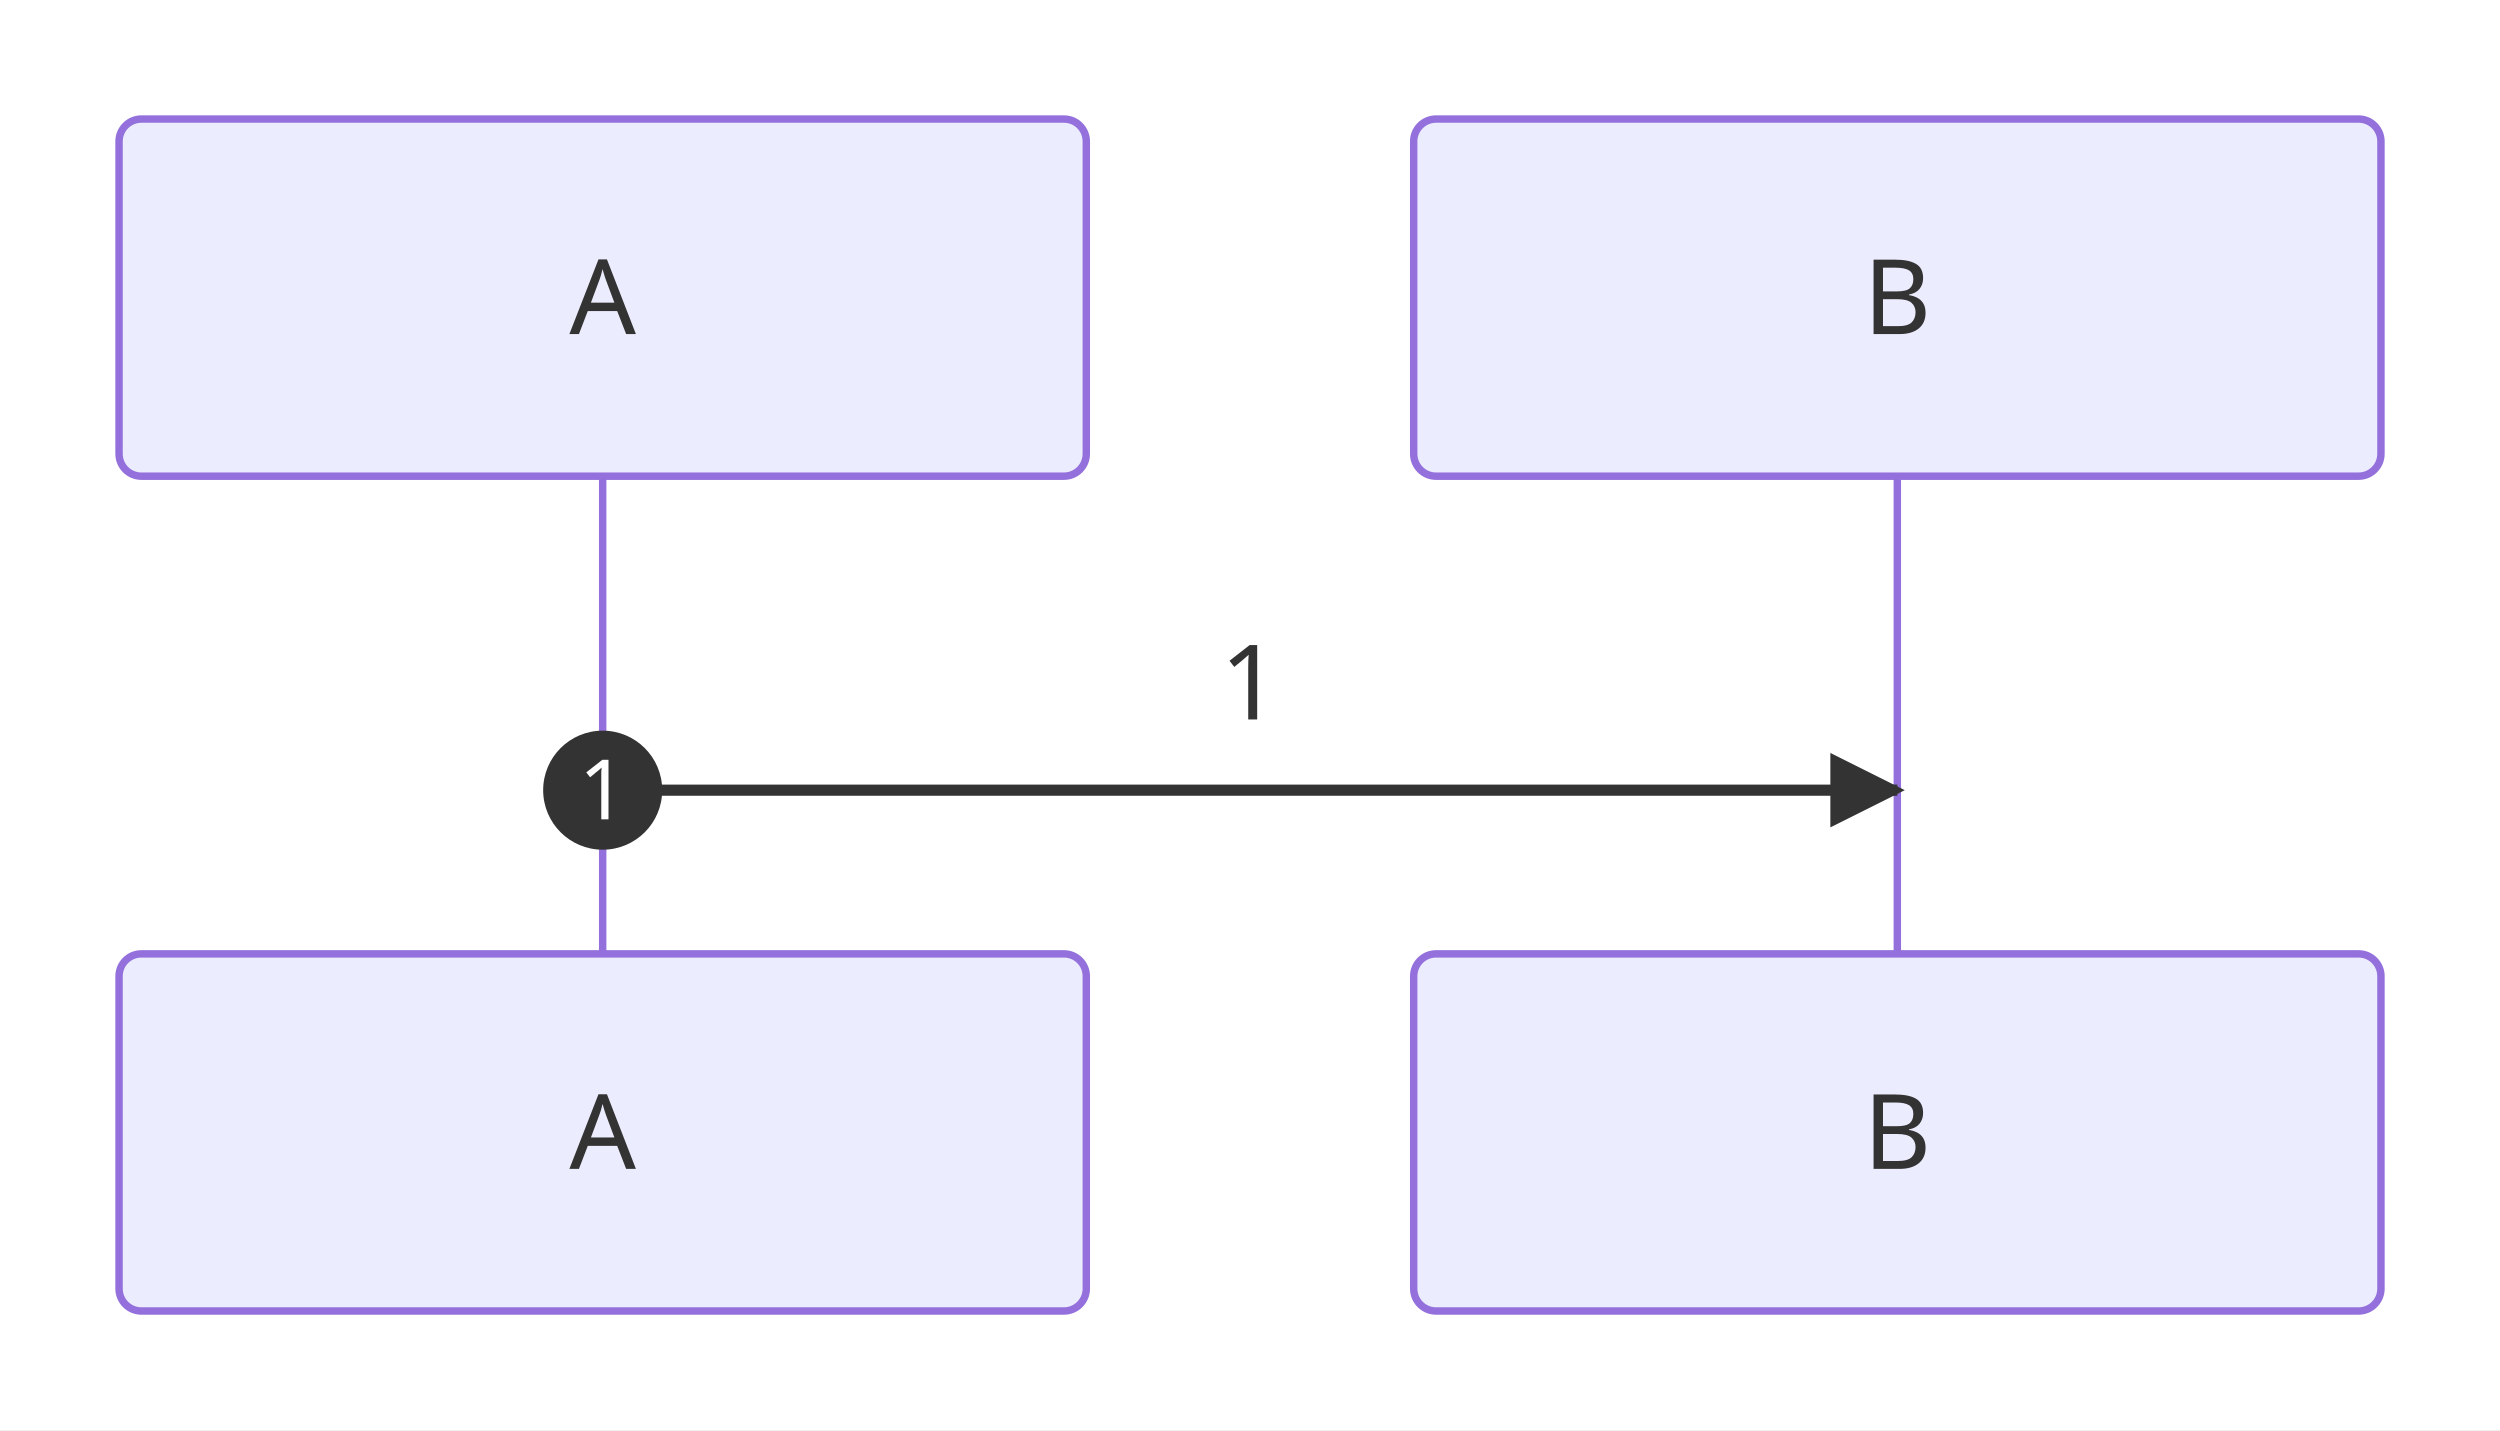
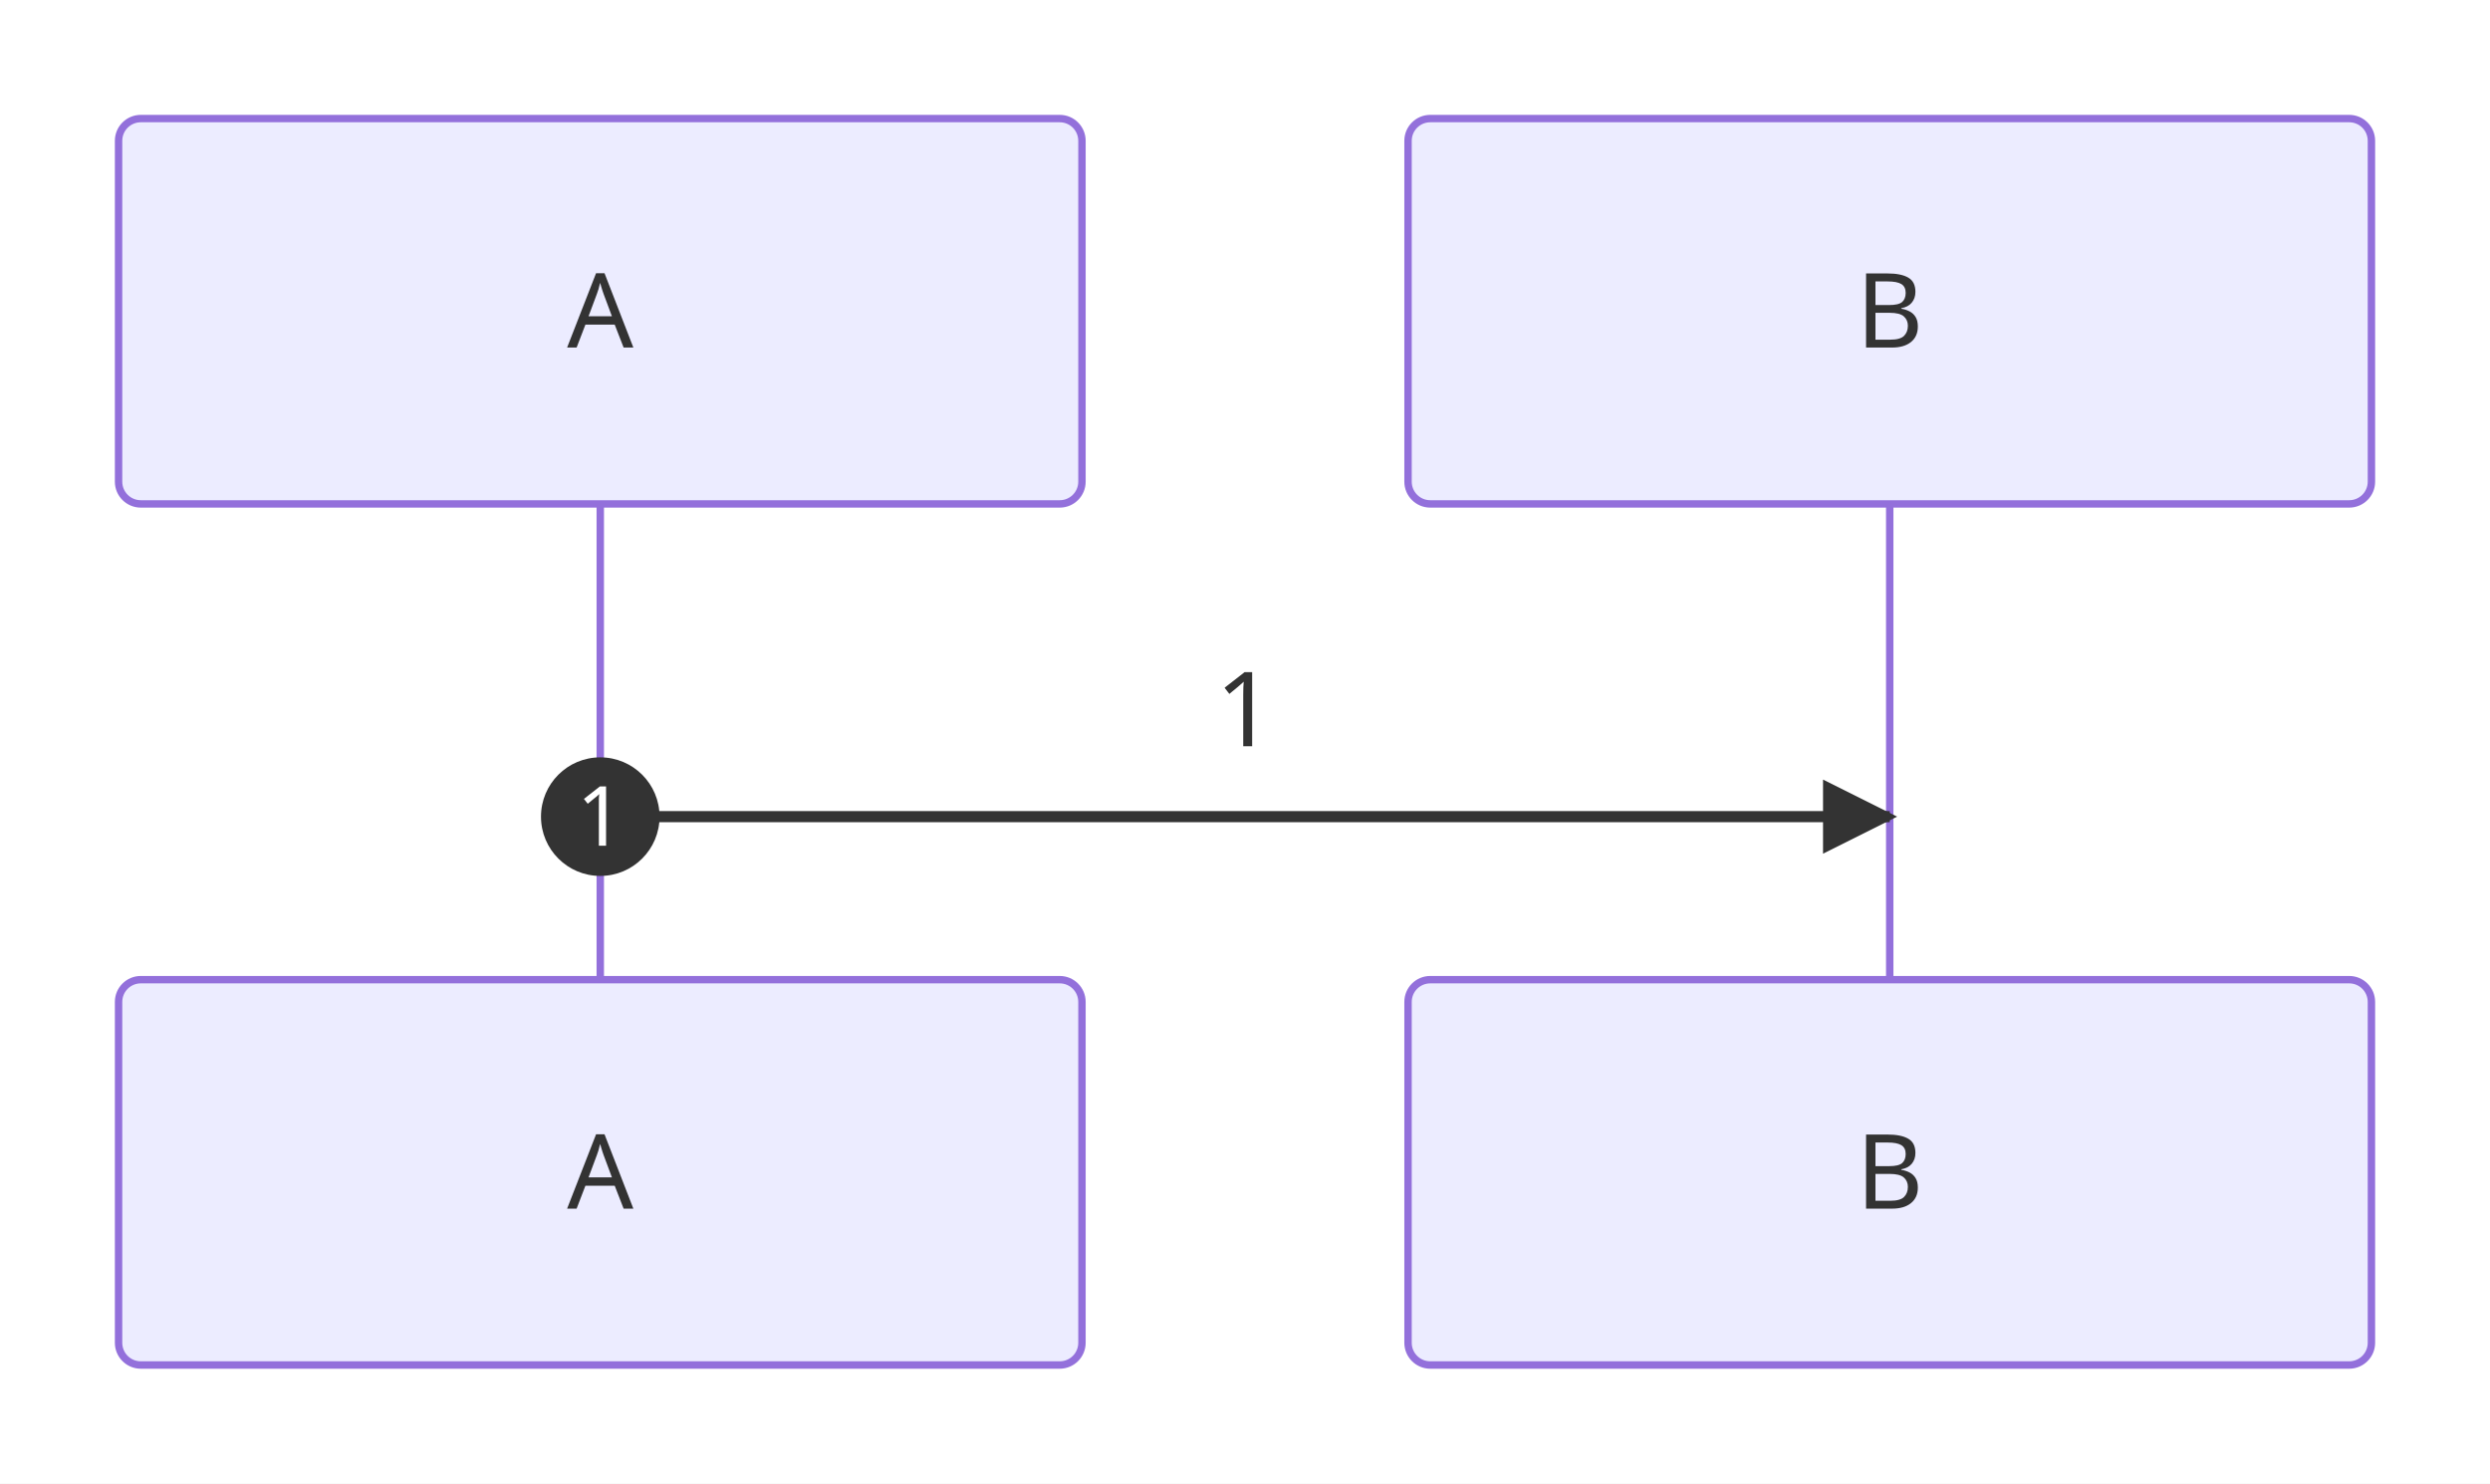
- <svg xmlns="http://www.w3.org/2000/svg" width="336" height="192.2" viewBox="0 0 336 192.2" font-family="sans-serif" font-size="14">
+ <svg xmlns="http://www.w3.org/2000/svg" width="336" height="200.2" viewBox="0 0 336 200.2" font-family="sans-serif" font-size="14">
  <defs>
    <marker id="m1c8u8zw-seq-arrow" viewBox="0 0 10 10" refX="9" refY="5" markerUnits="userSpaceOnUse" markerWidth="10" markerHeight="10" orient="auto-start-reverse">
      <path d="M0,0 L10,5 L0,10 z" fill="#333333" />
    </marker>
    <marker id="m1c8u8zw-seq-open" viewBox="0 0 10 10" refX="9" refY="5" markerUnits="userSpaceOnUse" markerWidth="11" markerHeight="11" orient="auto-start-reverse">
      <path d="M1,1 L9,5 L1,9" fill="none" stroke="#333333" stroke-width="1.5" />
    </marker>
  </defs>
  <rect width="100%" height="100%" fill="#ffffff" />
  <g transform="translate(16,16)">
-     <line x1="65" y1="48" x2="65" y2="112.2" stroke="#9370DB" />
-     <line x1="239" y1="48" x2="239" y2="112.2" stroke="#9370DB" />
-     <line x1="65" y1="90.2" x2="239" y2="90.2" stroke="#333333" stroke-width="1.5" marker-end="url(#m1c8u8zw-seq-arrow)" />
-     <text x="152" y="80.7" fill="#333333" text-anchor="middle">1</text>
-     <circle cx="65" cy="90.2" r="8" fill="#333333" />
-     <text x="65" y="94.12" fill="#ffffff" text-anchor="middle" font-size="11.2">1</text>
-     <rect x="0" y="0" width="130" height="48" rx="3" fill="#ECECFF" stroke="#9370DB" />
-     <text x="65" y="28.9" fill="#333333" text-anchor="middle">A</text>
-     <rect x="0" y="112.2" width="130" height="48" rx="3" fill="#ECECFF" stroke="#9370DB" />
-     <text x="65" y="141.1" fill="#333333" text-anchor="middle">A</text>
-     <rect x="174" y="0" width="130" height="48" rx="3" fill="#ECECFF" stroke="#9370DB" />
-     <text x="239" y="28.9" fill="#333333" text-anchor="middle">B</text>
-     <rect x="174" y="112.2" width="130" height="48" rx="3" fill="#ECECFF" stroke="#9370DB" />
-     <text x="239" y="141.1" fill="#333333" text-anchor="middle">B</text>
+     <line x1="65" y1="52" x2="65" y2="116.2" stroke="#9370DB" />
+     <line x1="239" y1="52" x2="239" y2="116.2" stroke="#9370DB" />
+     <line x1="65" y1="94.2" x2="239" y2="94.2" stroke="#333333" stroke-width="1.5" marker-end="url(#m1c8u8zw-seq-arrow)" />
+     <text x="152" y="84.7" fill="#333333" text-anchor="middle">1</text>
+     <circle cx="65" cy="94.2" r="8" fill="#333333" />
+     <text x="65" y="98.12" fill="#ffffff" text-anchor="middle" font-size="11.2">1</text>
+     <rect x="0" y="0" width="130" height="52" rx="3" fill="#ECECFF" stroke="#9370DB" />
+     <text x="65" y="30.9" fill="#333333" text-anchor="middle">A</text>
+     <rect x="0" y="116.2" width="130" height="52" rx="3" fill="#ECECFF" stroke="#9370DB" />
+     <text x="65" y="147.1" fill="#333333" text-anchor="middle">A</text>
+     <rect x="174" y="0" width="130" height="52" rx="3" fill="#ECECFF" stroke="#9370DB" />
+     <text x="239" y="30.9" fill="#333333" text-anchor="middle">B</text>
+     <rect x="174" y="116.2" width="130" height="52" rx="3" fill="#ECECFF" stroke="#9370DB" />
+     <text x="239" y="147.1" fill="#333333" text-anchor="middle">B</text>
  </g>
</svg>
